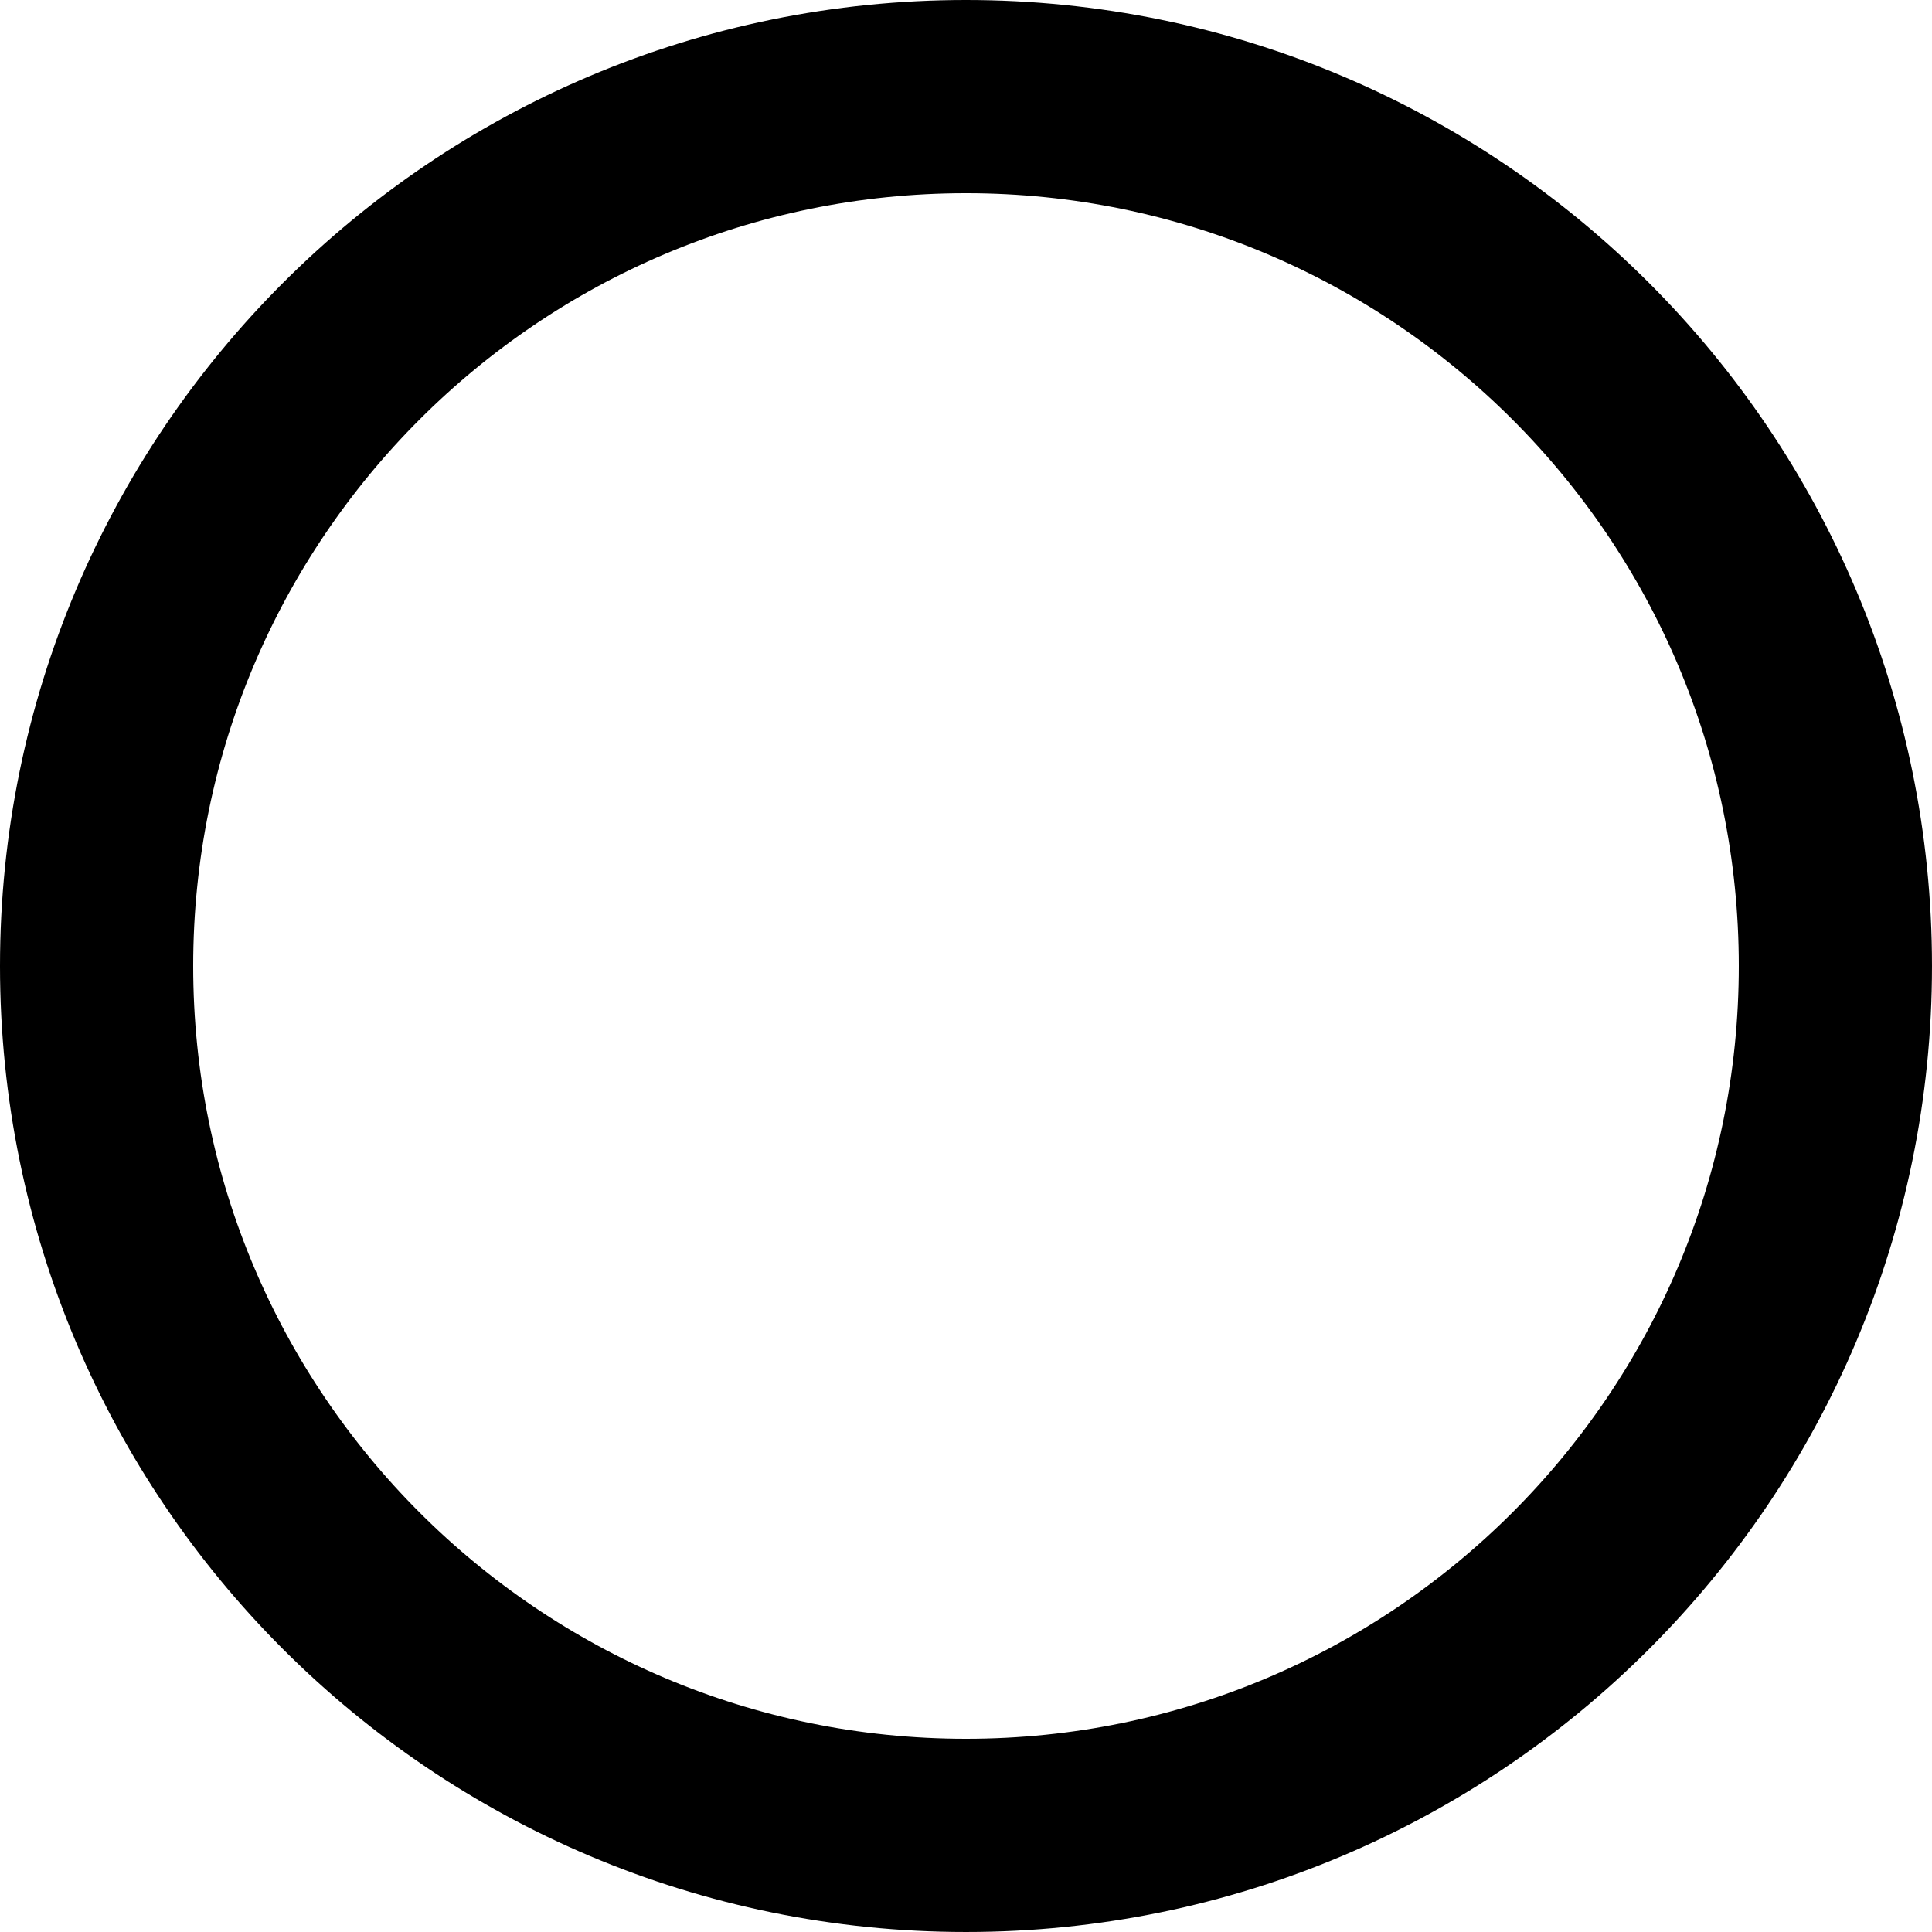
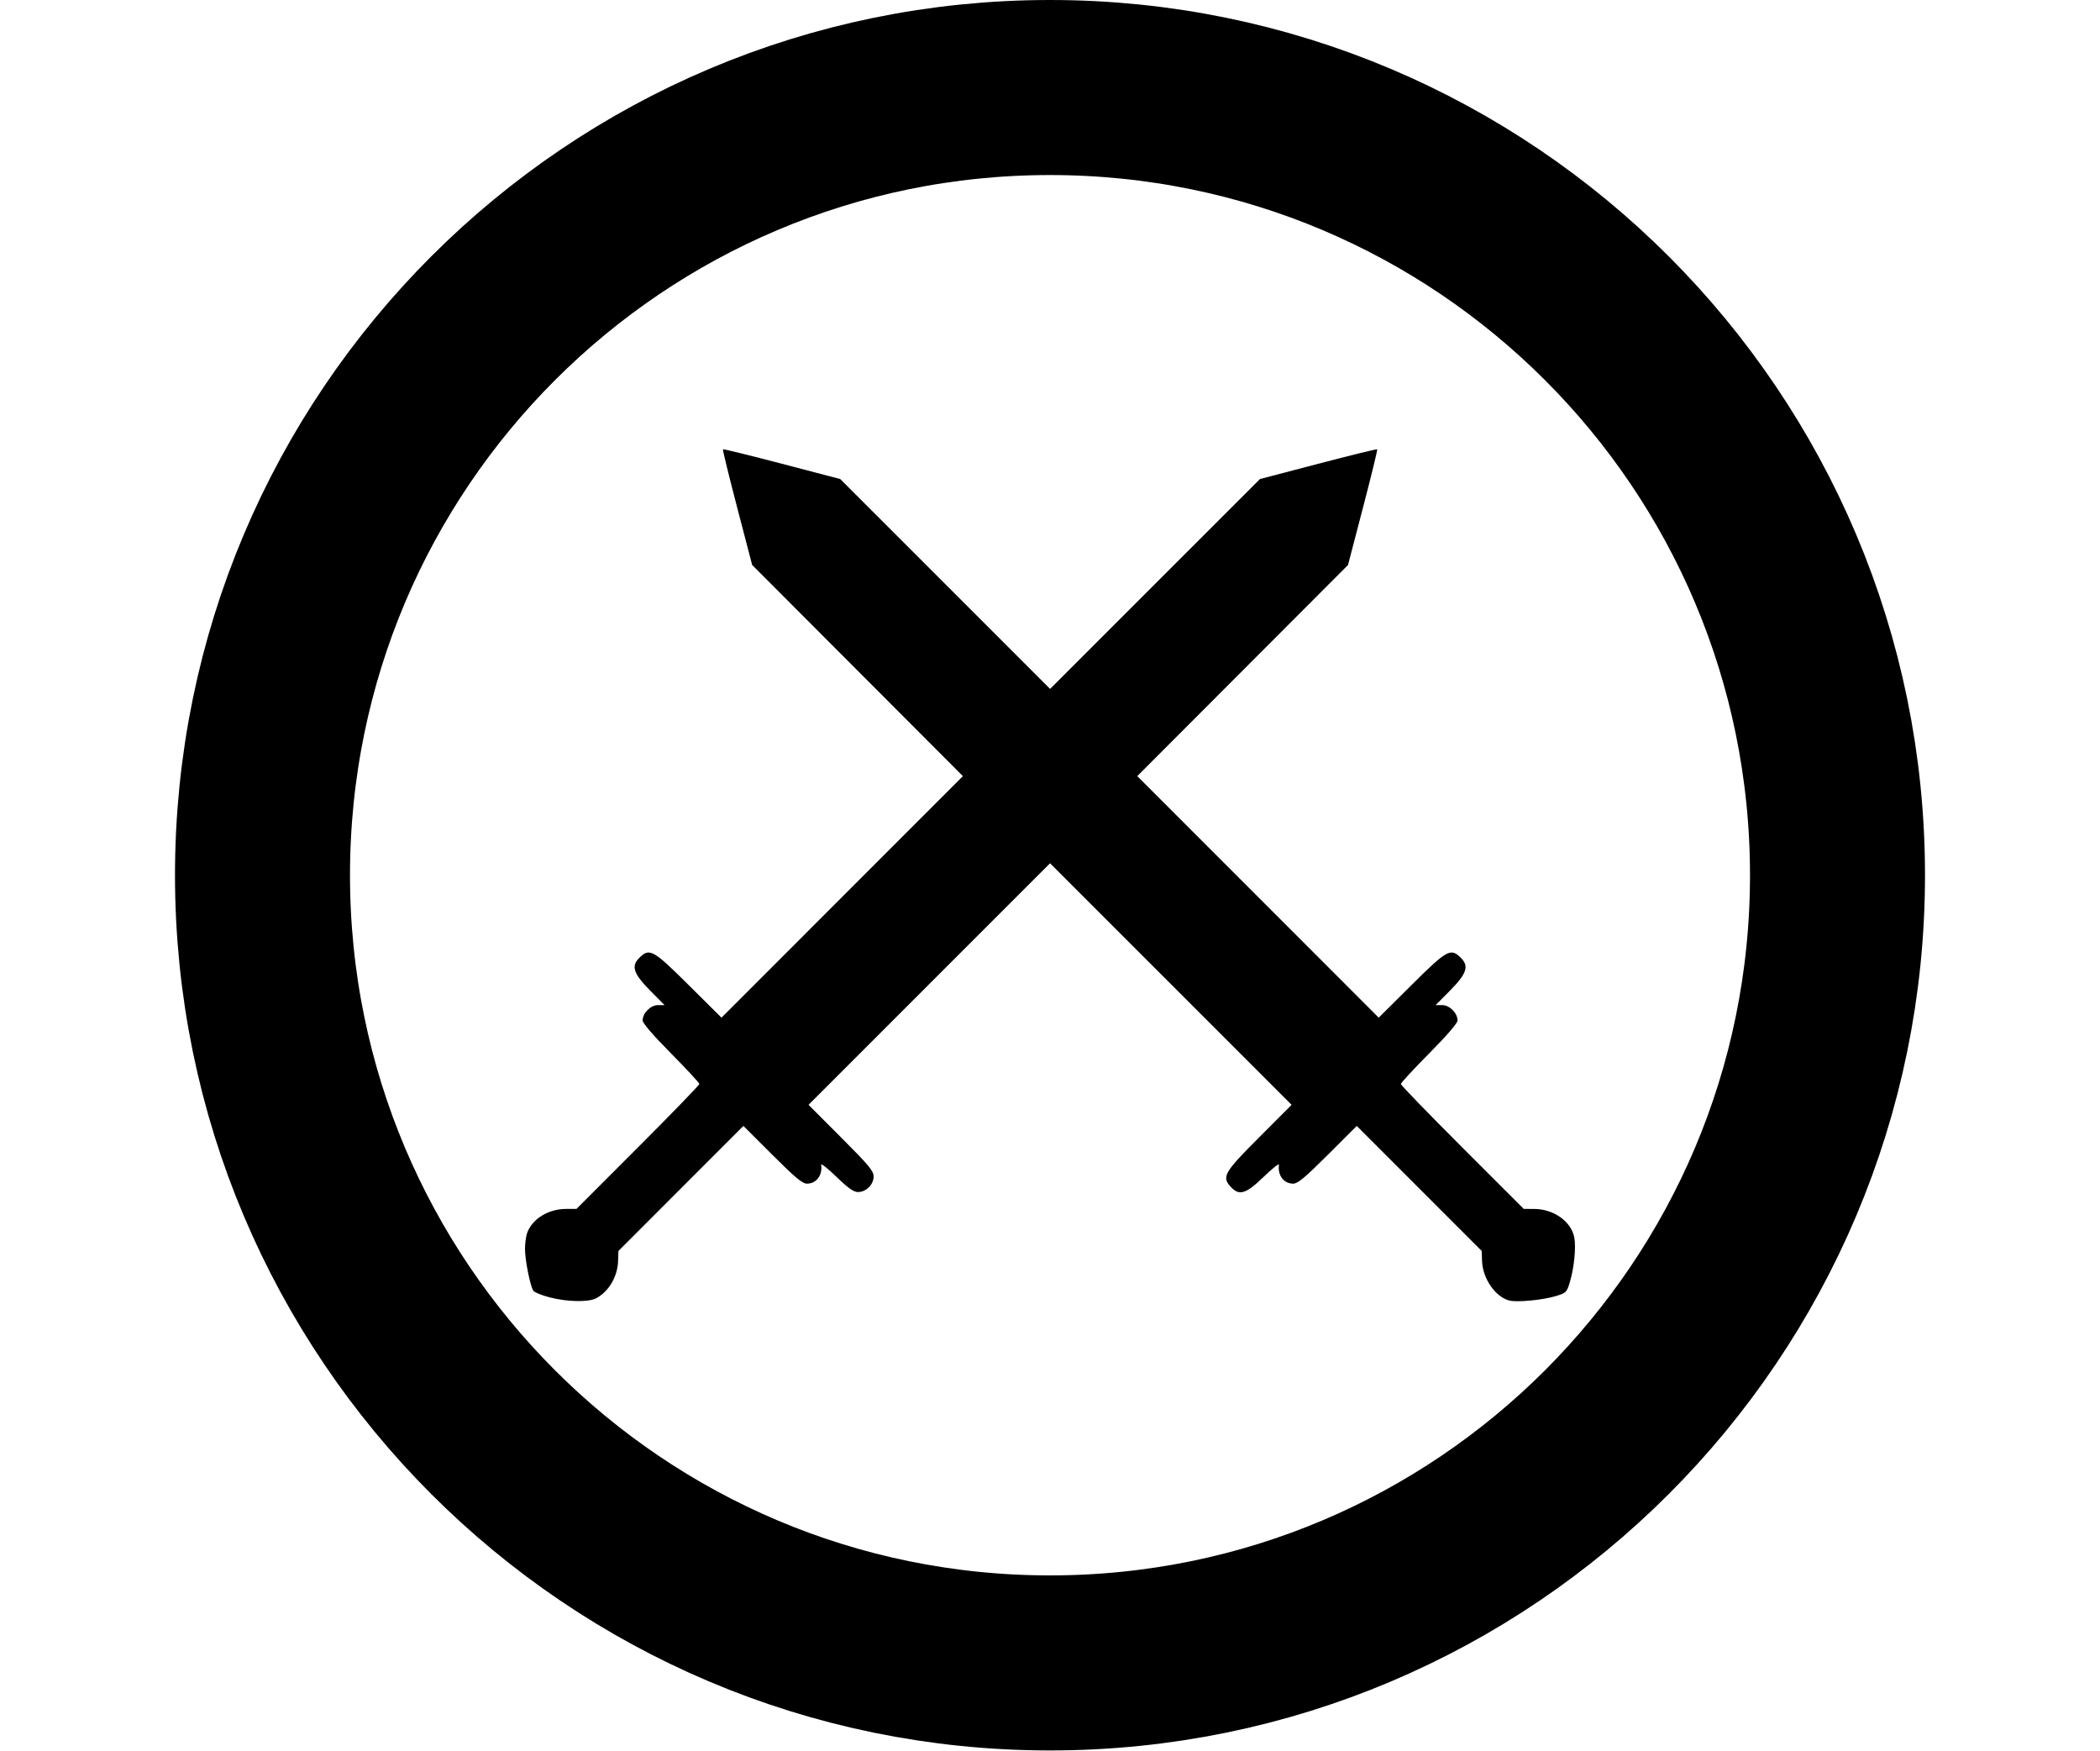
- <svg xmlns="http://www.w3.org/2000/svg" version="1.1" id="svg2075" width="100mm" height="100mm" viewBox="0 0 377.953 377.953">
+ <svg xmlns="http://www.w3.org/2000/svg" version="1.1" id="svg2075" width="120mm" height="100mm" viewBox="0 0 120 100">
  <defs id="defs2079" />
-   <ellipse style="fill:none;fill-opacity:0.474;stroke:#000000;stroke-width:37.794;stroke-linecap:round;stroke-miterlimit:4;stroke-dasharray:none" id="path832" cx="188.976" cy="188.976" rx="170.079" ry="170.079" />
+   <g id="g842">
+     <circle style="fill:none;fill-opacity:0.474;stroke:#000000;stroke-width:10;stroke-linecap:round;stroke-miterlimit:4;stroke-dasharray:none" id="path832" cx="60" cy="50" r="45" />
+     <path style="fill:#000000;stroke-width:0.12" d="M 31.399,74.114 C 30.947,73.996 30.53,73.824 30.472,73.731 30.29,73.438 30,71.98 30,71.355 c 0,-0.329 0.058,-0.751 0.128,-0.936 0.302,-0.796 1.208,-1.351 2.213,-1.355 l 0.601,-0.002 3.51,-3.511 c 1.93,-1.931 3.51,-3.563 3.51,-3.625 0,-0.063 -0.729,-0.85 -1.62,-1.749 -1.014,-1.023 -1.62,-1.727 -1.62,-1.879 0,-0.422 0.454,-0.877 0.876,-0.877 h 0.378 l -0.804,-0.81 c -0.97,-0.977 -1.12,-1.412 -0.649,-1.882 0.591,-0.591 0.783,-0.486 2.833,1.55 l 1.871,1.858 6.898,-6.899 6.898,-6.899 -6.021,-6.031 -6.021,-6.031 -0.857,-3.283 c -0.471,-1.806 -0.837,-3.303 -0.813,-3.327 0.024,-0.024 1.542,0.349 3.373,0.828 l 3.329,0.872 5.996,5.995 5.996,5.995 5.996,-5.995 5.996,-5.995 3.329,-0.872 c 1.831,-0.48 3.349,-0.852 3.373,-0.828 0.024,0.024 -0.342,1.521 -0.813,3.327 l -0.857,3.283 -6.021,6.031 -6.021,6.031 6.898,6.899 6.898,6.899 1.871,-1.858 c 2.05,-2.036 2.243,-2.141 2.833,-1.55 0.471,0.471 0.321,0.905 -0.649,1.882 l -0.804,0.81 h 0.378 c 0.422,0 0.876,0.454 0.876,0.877 0,0.153 -0.606,0.856 -1.62,1.879 -0.891,0.899 -1.62,1.687 -1.62,1.751 0,0.064 1.58,1.695 3.511,3.625 l 3.511,3.51 0.599,0.002 c 1.119,0.005 2.119,0.718 2.291,1.635 0.105,0.559 -0.011,1.737 -0.25,2.529 -0.182,0.606 -0.209,0.633 -0.815,0.817 -0.729,0.222 -2.205,0.363 -2.644,0.253 -0.794,-0.199 -1.526,-1.254 -1.562,-2.249 l -0.021,-0.586 -3.57,-3.571 -3.57,-3.571 -1.652,1.649 c -1.317,1.315 -1.719,1.649 -1.981,1.649 -0.538,0 -0.897,-0.479 -0.811,-1.08 0.014,-0.099 -0.379,0.212 -0.873,0.69 -1.005,0.973 -1.391,1.095 -1.864,0.592 -0.551,-0.587 -0.42,-0.821 1.599,-2.842 l 1.86,-1.863 -6.901,-6.9 -6.901,-6.9 -6.901,6.9 -6.901,6.9 1.86,1.863 c 1.59,1.592 1.86,1.916 1.86,2.23 0,0.459 -0.431,0.89 -0.891,0.89 -0.253,0 -0.554,-0.212 -1.234,-0.87 -0.494,-0.479 -0.887,-0.789 -0.873,-0.69 0.086,0.602 -0.274,1.08 -0.811,1.08 -0.262,0 -0.664,-0.334 -1.981,-1.649 l -1.652,-1.649 -3.57,3.571 -3.57,3.571 -0.021,0.587 c -0.032,0.891 -0.541,1.746 -1.263,2.122 -0.44,0.229 -1.655,0.202 -2.658,-0.059 z" id="path839" />
+   </g>
</svg>
